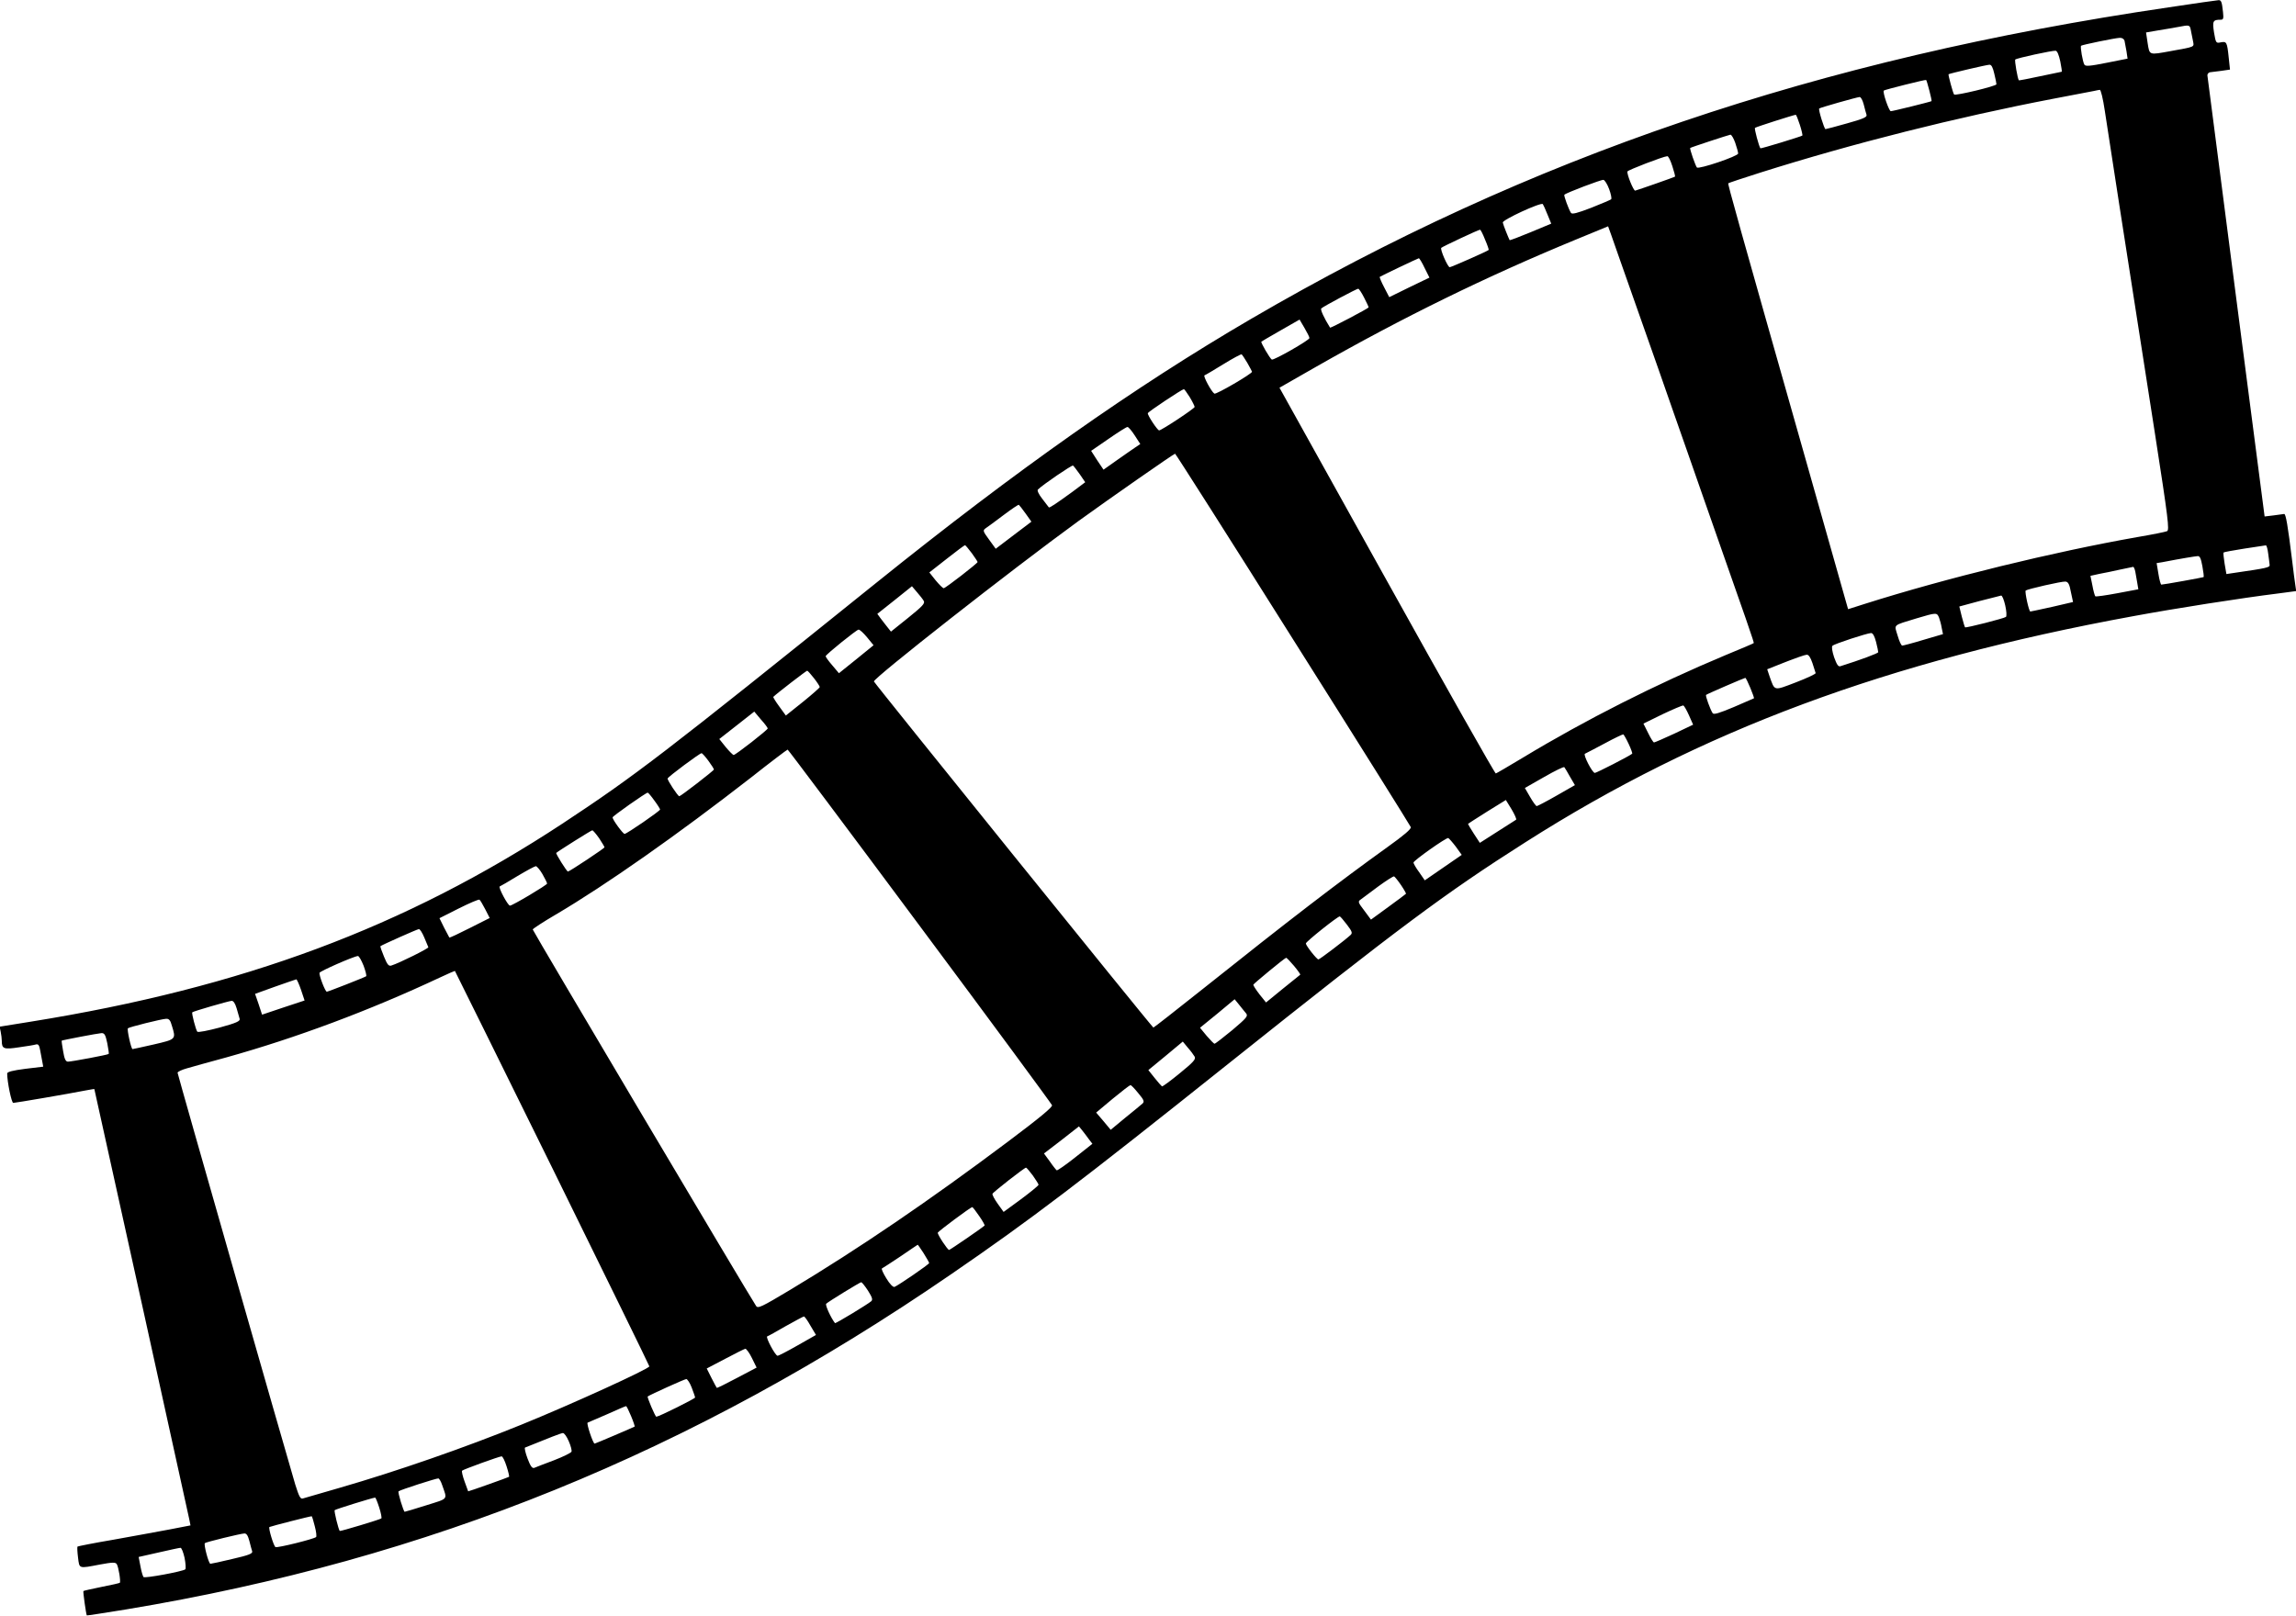
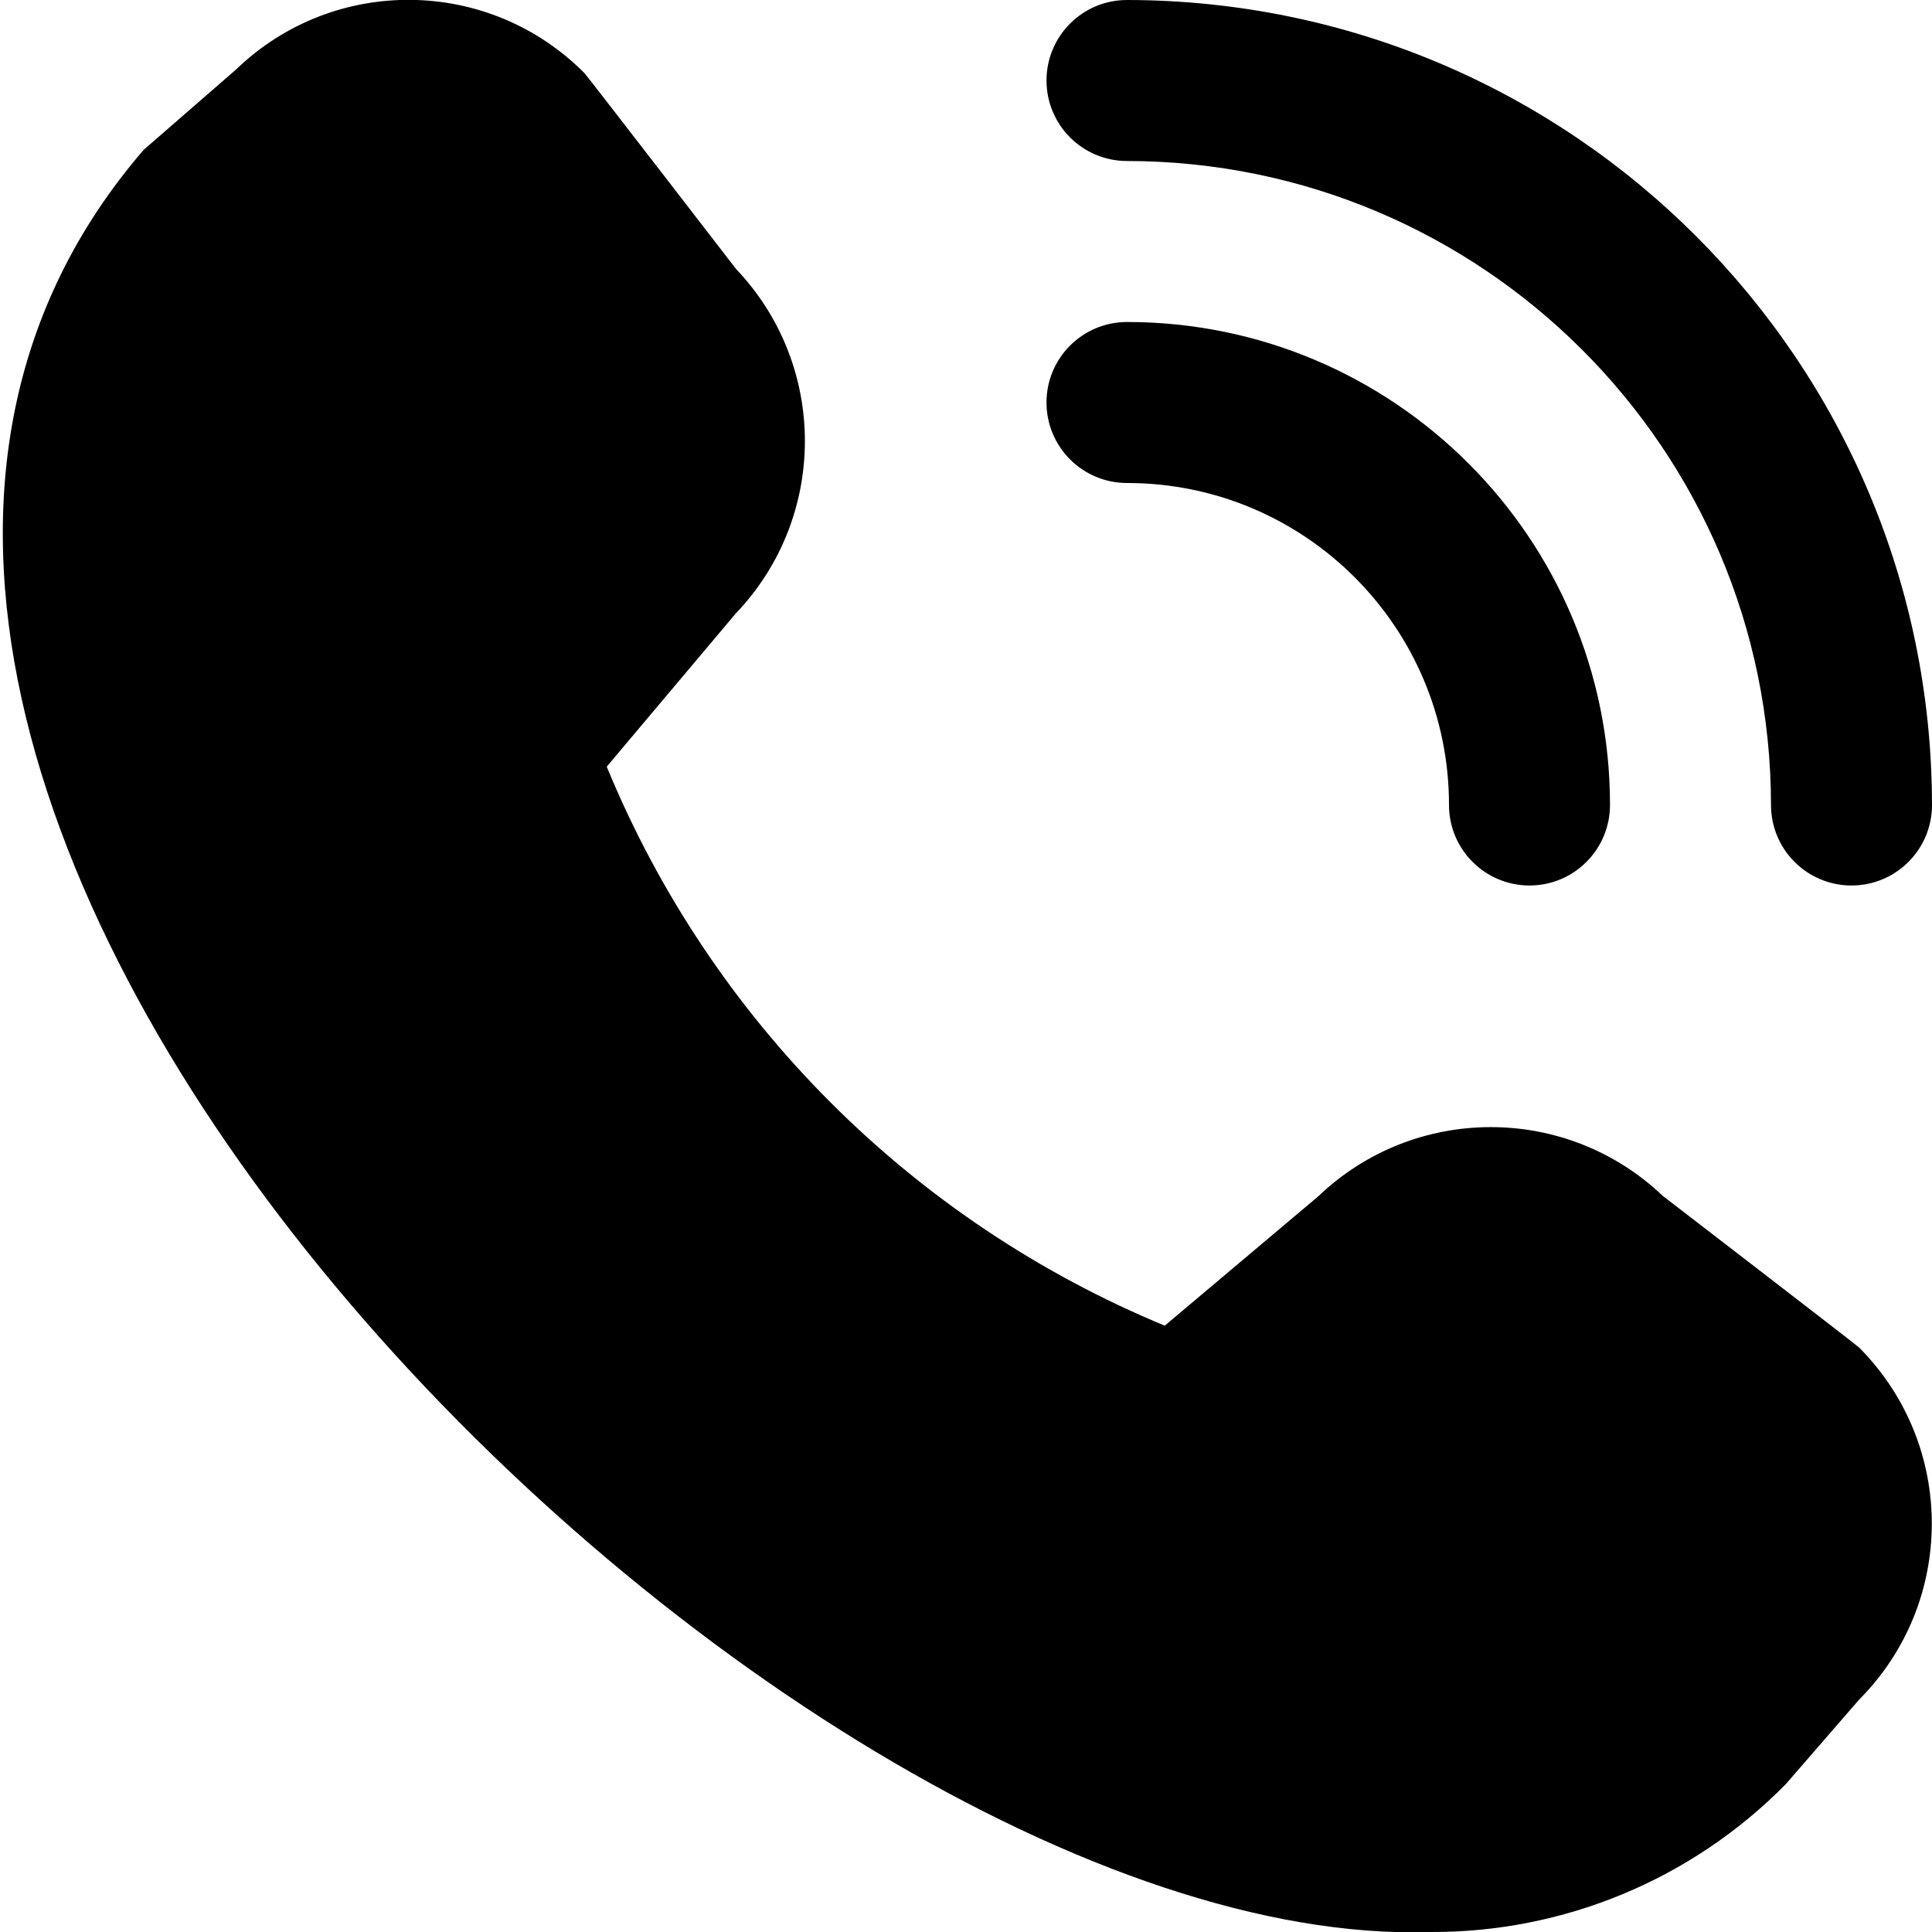
- <svg xmlns="http://www.w3.org/2000/svg" version="1.0" width="1280pt" height="901pt" viewBox="0 0 1280 901" preserveAspectRatio="xMidYMid meet">
-   <g transform="translate(0,901) scale(0.1,-0.1)" fill="#000000" stroke="none">
-     <path d="M12090 8969 c-1960 -288 -3568 -834 -5115 -1737 -651 -380 -1307 -842 -2090 -1472 -1187 -955 -1342 -1074 -1750 -1343 -878 -577 -1781 -914 -2963 -1104 l-174 -28 6 -29 c3 -15 6 -38 6 -50 0 -45 11 -49 96 -36 44 6 86 13 95 16 13 3 18 -5 23 -33 4 -21 9 -50 12 -64 l5 -27 -100 -12 c-70 -9 -101 -17 -101 -26 0 -46 24 -164 34 -164 11 0 305 50 401 69 27 5 50 9 51 8 0 -1 8 -36 17 -77 9 -41 126 -572 261 -1180 134 -608 247 -1121 251 -1141 l7 -35 -119 -23 c-65 -12 -205 -38 -312 -57 -107 -18 -196 -36 -199 -38 -2 -3 -1 -30 3 -61 8 -64 2 -62 123 -39 70 13 86 13 93 2 10 -16 23 -97 17 -104 -3 -2 -49 -13 -102 -23 -54 -11 -99 -21 -101 -23 -3 -3 15 -131 19 -136 2 -1 99 14 216 33 1691 280 3156 875 4606 1872 444 305 703 502 1544 1173 949 757 1205 948 1655 1234 976 622 2016 1009 3387 1260 232 43 601 101 811 127 l98 13 -5 35 c-3 20 -11 79 -17 131 -25 204 -36 265 -45 264 -5 -1 -31 -4 -59 -8 l-50 -6 -159 1223 c-87 672 -159 1229 -160 1237 0 8 6 15 14 17 8 1 37 5 64 8 l48 7 -7 66 c-9 88 -12 92 -44 86 -27 -6 -28 -4 -38 55 -10 64 -6 71 37 71 15 0 17 6 13 43 -6 57 -10 67 -25 66 -7 0 -132 -18 -278 -40z m124 -129 c3 -16 9 -43 12 -60 6 -33 14 -30 -125 -55 -122 -22 -117 -24 -128 44 l-9 60 70 12 c39 6 89 15 111 19 62 12 63 12 69 -20z m-370 -57 c2 -10 7 -36 11 -59 l6 -41 -116 -23 c-95 -19 -119 -21 -125 -10 -9 15 -24 100 -18 105 5 5 189 43 215 44 13 1 24 -6 27 -16z m-358 -116 c6 -31 10 -57 8 -57 -1 0 -55 -11 -120 -25 -64 -14 -118 -24 -119 -23 -7 8 -25 112 -20 116 8 8 207 51 225 49 9 -1 18 -23 26 -60z m-368 -68 c7 -28 12 -54 12 -59 0 -10 -228 -65 -236 -57 -6 6 -34 110 -31 113 5 4 213 53 228 53 11 1 19 -15 27 -50z m-362 -94 c8 -31 14 -58 12 -59 -6 -4 -216 -56 -227 -56 -10 0 -47 107 -39 115 5 5 232 62 236 59 2 -1 10 -28 18 -59z m978 -112 c17 -114 105 -683 280 -1803 74 -476 81 -536 67 -542 -9 -4 -83 -19 -166 -33 -465 -82 -1064 -228 -1521 -373 l-91 -29 -16 56 c-9 31 -102 360 -207 731 -397 1399 -449 1585 -445 1588 2 2 82 29 177 59 519 164 1096 309 1633 412 116 22 219 42 230 44 11 3 25 5 31 6 6 1 18 -49 28 -116z m-1344 35 c6 -24 13 -50 16 -59 3 -12 -19 -22 -109 -47 -63 -18 -117 -32 -120 -32 -7 0 -41 110 -35 115 5 5 210 63 225 64 7 1 17 -18 23 -41z m-356 -114 c10 -31 16 -58 14 -60 -6 -5 -231 -74 -234 -71 -8 11 -35 110 -30 114 5 5 212 71 227 73 3 0 13 -25 23 -56z m-360 -101 c9 -26 16 -52 16 -59 0 -15 -219 -89 -230 -78 -8 10 -42 106 -37 109 5 4 212 72 224 74 6 0 18 -20 27 -46z m-351 -129 c10 -31 17 -57 15 -59 -3 -3 -206 -74 -222 -78 -9 -2 -48 93 -43 107 3 8 200 84 222 85 6 1 18 -24 28 -55z m-352 -129 c10 -27 15 -52 11 -56 -4 -4 -54 -25 -112 -48 -78 -30 -106 -37 -112 -28 -13 20 -41 97 -37 101 11 11 206 85 218 83 7 -1 22 -24 32 -52z m-344 -141 l21 -51 -115 -48 c-63 -26 -115 -46 -117 -44 -5 9 -36 85 -38 98 -3 15 212 114 223 103 3 -4 15 -30 26 -58z m503 -534 c73 -206 163 -463 200 -570 38 -107 113 -323 168 -480 250 -711 282 -804 279 -806 -1 -2 -72 -32 -157 -67 -387 -162 -778 -359 -1132 -573 -78 -47 -145 -86 -149 -87 -5 -1 -278 482 -607 1074 l-599 1077 201 115 c486 277 951 505 1456 713 l175 72 17 -47 c9 -25 75 -215 148 -421z m-851 394 c13 -30 22 -56 20 -58 -9 -8 -209 -96 -217 -96 -11 0 -55 101 -47 108 5 6 207 101 216 101 3 1 16 -24 28 -55z m-337 -158 l27 -54 -112 -54 -112 -55 -28 54 c-16 30 -27 57 -25 59 6 5 212 103 218 104 3 0 18 -24 32 -54z m-337 -166 c14 -27 25 -51 25 -54 0 -5 -212 -117 -215 -113 -35 56 -55 101 -49 107 11 11 197 110 206 110 4 0 19 -22 33 -50z m-305 -225 c0 -12 -200 -126 -210 -120 -11 7 -63 96 -58 100 1 1 50 30 108 63 l105 60 27 -46 c15 -26 28 -51 28 -57z m-346 -139 c14 -25 26 -47 26 -49 0 -11 -200 -128 -210 -122 -17 11 -64 99 -55 102 6 2 53 30 105 62 52 32 98 57 102 55 3 -2 18 -24 32 -48z m-321 -191 c15 -25 27 -50 27 -54 0 -9 -185 -131 -198 -131 -10 1 -66 86 -63 96 3 9 190 133 201 134 3 0 17 -20 33 -45z m-307 -213 l31 -48 -31 -21 c-17 -11 -63 -44 -102 -71 l-72 -51 -35 52 -34 53 96 66 c53 37 101 67 106 67 6 1 24 -21 41 -47z m882 -1136 c359 -568 654 -1040 657 -1048 4 -10 -37 -45 -132 -113 -274 -197 -539 -400 -1033 -794 -146 -116 -267 -211 -270 -211 -6 0 -1553 1917 -1558 1930 -6 16 763 620 1141 895 177 128 530 374 538 375 3 0 299 -465 657 -1034z m-1188 919 l30 -44 -72 -54 c-91 -66 -128 -91 -131 -86 -2 2 -18 23 -36 47 -20 25 -30 47 -25 52 27 27 190 138 196 134 4 -3 21 -25 38 -49z m-302 -219 l32 -45 -99 -75 -100 -76 -37 51 c-35 48 -36 51 -18 64 11 7 55 40 99 73 44 33 82 59 85 57 3 -2 20 -24 38 -49z m-300 -221 c17 -24 32 -46 32 -49 0 -7 -179 -146 -189 -146 -5 0 -25 20 -45 44 l-35 44 97 76 c53 42 99 76 102 76 3 -1 20 -21 38 -45z m7227 -2 c4 -27 7 -55 8 -63 2 -14 -14 -18 -194 -44 l-47 -7 -10 58 c-5 32 -8 60 -6 62 3 3 55 12 117 22 61 9 115 17 119 18 4 0 10 -20 13 -46z m-367 -70 c6 -32 9 -59 7 -61 -2 -2 -223 -42 -236 -42 -3 0 -11 27 -16 60 l-10 60 31 5 c109 21 183 33 198 34 12 1 18 -13 26 -56z m-374 -30 c3 -16 8 -44 11 -63 l6 -36 -117 -22 c-64 -12 -120 -20 -123 -17 -3 4 -11 31 -16 60 l-11 54 50 11 c28 5 80 16 116 24 36 8 68 14 72 15 3 1 9 -11 12 -26z m-359 -114 l12 -56 -116 -27 c-64 -14 -119 -26 -122 -26 -8 0 -32 110 -26 117 9 8 201 52 222 50 15 -2 22 -14 30 -58z m-6395 -50 c8 -14 -9 -31 -87 -94 l-96 -77 -19 24 c-10 12 -27 35 -38 49 l-19 26 97 77 96 77 28 -33 c16 -18 33 -40 38 -49z m6029 -25 c7 -31 9 -59 4 -64 -9 -8 -224 -63 -228 -58 -2 2 -10 28 -18 59 l-14 57 111 30 c61 16 116 30 122 31 6 1 16 -24 23 -55z m-369 -68 c5 -13 12 -39 15 -58 l7 -34 -109 -32 c-59 -18 -113 -32 -118 -32 -6 0 -17 25 -26 56 -19 64 -31 54 106 96 111 33 113 33 125 4z m-5976 -110 l36 -44 -96 -78 -97 -78 -38 45 c-21 24 -37 47 -36 50 4 12 172 147 183 148 7 1 28 -19 48 -43z m5625 -26 c7 -27 12 -53 12 -57 -1 -6 -97 -42 -211 -78 -12 -4 -20 9 -35 50 -11 34 -15 59 -9 64 11 11 192 70 215 71 10 0 19 -16 28 -50z m-355 -117 c9 -27 17 -52 18 -56 2 -5 -48 -28 -110 -52 -126 -48 -117 -50 -147 34 l-13 39 101 40 c56 22 110 41 119 41 11 1 21 -14 32 -46z m-5566 -85 c18 -23 32 -45 32 -49 0 -4 -42 -41 -94 -83 l-95 -76 -37 51 c-20 27 -35 52 -33 53 19 19 184 146 189 146 3 0 20 -19 38 -42z m5220 -54 c13 -31 22 -57 20 -58 -2 -1 -52 -23 -113 -49 -81 -34 -111 -43 -117 -34 -14 21 -41 97 -37 102 5 5 211 94 219 95 3 0 15 -25 28 -56z m-342 -153 l23 -52 -105 -50 c-58 -27 -109 -49 -113 -49 -4 0 -19 24 -33 53 l-26 52 106 52 c59 28 111 50 116 49 5 -1 19 -26 32 -55z m-5136 -73 c0 -8 -179 -148 -190 -148 -4 0 -24 20 -44 44 l-36 45 97 76 98 77 37 -44 c21 -23 38 -46 38 -50z m4800 -87 c13 -28 22 -53 19 -54 -15 -13 -199 -107 -208 -107 -14 0 -67 103 -55 107 5 2 54 28 109 57 55 30 102 52 105 51 3 -2 17 -26 30 -54z m-3952 -1015 c403 -541 734 -991 737 -999 4 -10 -71 -72 -247 -204 -436 -327 -826 -593 -1212 -825 -162 -97 -181 -106 -191 -90 -35 51 -1245 2091 -1245 2099 0 4 58 42 128 83 282 166 681 447 1086 762 110 87 204 158 207 158 3 0 335 -443 737 -984z m-1179 922 c17 -23 31 -45 31 -49 0 -6 -185 -149 -193 -149 -8 0 -68 91 -65 99 4 11 179 141 189 141 4 0 21 -19 38 -42z m4804 -90 l27 -46 -103 -59 c-56 -32 -106 -58 -110 -58 -4 0 -21 23 -37 51 l-29 50 107 61 c59 34 110 59 113 55 3 -4 18 -28 32 -54z m-5105 -132 c18 -24 32 -47 32 -50 0 -8 -186 -136 -198 -136 -9 0 -67 79 -67 92 0 7 186 138 196 138 3 0 20 -20 37 -44z m4804 -107 c-4 -3 -51 -33 -105 -67 l-97 -62 -34 52 c-19 29 -33 54 -32 54 0 1 48 31 106 68 l105 65 32 -52 c17 -29 29 -55 25 -58z m-5112 -103 c16 -25 30 -47 30 -51 0 -5 -195 -135 -204 -135 -6 0 -69 100 -65 104 14 12 195 126 201 126 4 0 21 -20 38 -44z m4776 -47 l33 -46 -103 -71 -103 -71 -31 45 c-18 24 -32 49 -32 54 0 11 182 140 194 137 4 -2 23 -23 42 -48z m-5092 -153 c14 -25 26 -48 26 -53 0 -8 -193 -123 -207 -123 -12 0 -67 104 -57 107 5 2 50 28 99 58 50 30 95 54 102 55 6 0 23 -20 37 -44z m4787 -62 c17 -25 29 -47 27 -48 -1 -2 -46 -35 -99 -74 l-96 -70 -37 50 c-36 47 -37 51 -19 63 10 7 54 40 98 73 44 32 83 57 87 55 4 -2 22 -24 39 -49z m-5106 -134 l25 -49 -111 -56 c-61 -31 -112 -55 -114 -53 -1 1 -14 27 -29 55 l-26 53 107 54 c60 30 111 52 116 49 4 -2 18 -26 32 -53z m4804 -86 c29 -38 32 -47 20 -58 -30 -28 -172 -136 -179 -136 -9 0 -70 77 -70 89 0 10 177 151 189 151 3 0 21 -21 40 -46z m-5144 -71 c11 -26 21 -51 23 -55 3 -6 -161 -88 -206 -102 -15 -5 -23 5 -41 49 -13 31 -22 57 -20 59 13 9 206 95 214 95 6 1 19 -20 30 -46z m-338 -158 c11 -30 18 -57 14 -59 -13 -8 -212 -86 -219 -86 -9 0 -43 89 -41 105 1 9 190 92 214 94 6 1 20 -24 32 -54z m5187 -1 c21 -25 36 -47 35 -49 -2 -1 -46 -37 -98 -79 l-93 -76 -37 46 c-20 26 -35 50 -34 53 3 7 176 150 183 150 3 1 23 -20 44 -45z m-4135 -1127 c297 -604 541 -1102 541 -1106 0 -14 -439 -214 -715 -326 -315 -128 -692 -259 -1010 -351 -104 -30 -198 -57 -207 -60 -13 -4 -21 11 -42 78 -50 168 -656 2287 -656 2296 0 6 24 17 53 25 28 8 127 36 220 61 387 108 797 261 1187 444 47 22 86 39 86 38 1 0 245 -495 543 -1099z m-1401 994 l20 -60 -118 -39 -119 -40 -19 58 -20 58 111 40 c62 22 115 40 119 41 3 0 15 -26 26 -58z m5269 -132 c12 -15 3 -25 -77 -93 -51 -42 -95 -76 -99 -76 -4 0 -23 20 -44 44 l-37 45 97 79 96 80 26 -32 c13 -17 31 -38 38 -47z m-5628 29 c7 -24 14 -50 17 -59 4 -13 -17 -23 -112 -49 -64 -17 -119 -28 -124 -23 -8 9 -33 104 -28 108 5 6 203 63 219 64 10 1 20 -14 28 -41z m-361 -97 c24 -77 24 -76 -100 -105 -62 -14 -116 -26 -119 -26 -8 0 -32 110 -26 116 7 7 188 52 213 53 16 1 24 -8 32 -38z m-360 -98 c6 -31 10 -58 8 -60 -4 -5 -207 -43 -227 -43 -13 0 -20 15 -27 58 -6 31 -9 58 -8 59 3 3 202 41 221 42 17 1 23 -8 33 -56z m6062 -75 c8 -14 -6 -30 -82 -92 -51 -42 -96 -75 -100 -74 -3 2 -22 23 -41 47 l-35 44 96 79 96 80 28 -34 c16 -18 33 -41 38 -50z m-314 -204 c32 -38 35 -47 23 -58 -8 -7 -51 -43 -96 -79 l-81 -67 -40 48 -41 48 92 77 c51 42 95 76 99 76 4 1 23 -19 44 -45z m-276 -256 l20 -26 -96 -76 c-53 -42 -99 -74 -103 -72 -3 2 -21 24 -38 49 l-33 45 98 75 97 76 18 -22 c10 -12 26 -34 37 -49z m-312 -203 c17 -24 32 -48 32 -52 -1 -4 -44 -40 -98 -80 l-97 -71 -33 46 c-18 25 -31 50 -29 55 3 9 178 146 187 146 3 0 20 -20 38 -44z m-299 -226 c19 -27 32 -51 30 -53 -15 -14 -193 -136 -198 -136 -9 1 -65 86 -63 96 2 8 181 141 192 143 3 0 20 -22 39 -50z m-310 -207 c17 -27 31 -52 31 -55 0 -7 -171 -124 -193 -133 -8 -3 -27 16 -46 48 -18 29 -29 54 -24 55 4 2 51 32 103 67 52 36 96 65 96 65 1 1 16 -21 33 -47z m-310 -209 c23 -37 28 -50 18 -59 -18 -16 -199 -126 -202 -122 -22 28 -56 101 -49 108 12 12 187 119 195 120 4 0 21 -21 38 -47z m-321 -195 l31 -52 -102 -58 c-56 -32 -106 -58 -112 -58 -13 0 -68 104 -58 108 5 1 51 27 103 57 52 29 98 54 102 54 3 1 20 -22 36 -51z m-326 -181 l26 -53 -110 -58 c-60 -32 -111 -57 -112 -55 -2 2 -15 27 -30 56 l-26 52 103 54 c56 30 107 55 112 56 6 0 23 -23 37 -52z m-336 -164 c10 -27 19 -51 19 -56 0 -6 -200 -106 -216 -107 -6 0 -53 110 -48 113 16 11 206 97 215 97 6 0 20 -21 30 -47z m-338 -159 c13 -31 22 -58 20 -59 -4 -3 -219 -95 -223 -95 -9 0 -47 114 -39 117 5 2 54 23 109 47 55 25 102 45 105 45 3 1 15 -24 28 -55z m-347 -141 c11 -25 18 -52 15 -58 -2 -6 -46 -28 -98 -48 -51 -19 -100 -38 -109 -42 -12 -4 -21 7 -38 52 -12 32 -18 59 -14 61 140 57 200 80 211 81 7 1 22 -20 33 -46z m-347 -139 c10 -31 16 -57 14 -59 -3 -3 -228 -83 -228 -81 0 1 -9 26 -20 55 -11 30 -17 57 -14 60 6 7 205 79 220 80 6 1 18 -24 28 -55z m-359 -105 c29 -84 38 -73 -89 -113 -63 -20 -117 -36 -120 -36 -6 0 -40 110 -34 114 8 8 214 74 222 72 5 -1 15 -18 21 -37z m-351 -125 c10 -31 15 -58 12 -61 -6 -6 -229 -73 -232 -70 -7 8 -33 112 -28 116 4 5 207 68 225 70 3 1 13 -24 23 -55z m-359 -105 c8 -30 11 -57 7 -60 -12 -11 -213 -61 -226 -56 -10 4 -41 107 -34 112 7 4 233 62 236 60 2 -2 10 -27 17 -56z m-365 -81 c6 -24 13 -50 16 -59 3 -12 -18 -21 -110 -42 -62 -15 -118 -27 -123 -27 -10 0 -38 108 -31 115 5 6 198 53 220 54 12 1 20 -11 28 -41z m-361 -95 c6 -31 8 -60 4 -64 -15 -12 -225 -51 -233 -43 -4 5 -12 32 -17 60 l-10 52 111 25 c61 14 116 26 122 26 6 1 16 -25 23 -56z" />
-   </g>
+ <svg xmlns="http://www.w3.org/2000/svg" id="Layer_1" data-name="Layer 1" viewBox="0 0 24 24" width="512" height="512">
+   <path d="M23,11a1,1,0,0,1-1-1,8.008,8.008,0,0,0-8-8,1,1,0,0,1,0-2A10.011,10.011,0,0,1,24,10,1,1,0,0,1,23,11Zm-3-1a6,6,0,0,0-6-6,1,1,0,1,0,0,2,4,4,0,0,1,4,4,1,1,0,0,0,2,0Zm2.183,12.164.91-1.049a3.1,3.1,0,0,0,0-4.377c-.031-.031-2.437-1.882-2.437-1.882a3.1,3.1,0,0,0-4.281.006l-1.906,1.606A12.784,12.784,0,0,1,7.537,9.524l1.6-1.9a3.1,3.1,0,0,0,.007-4.282S7.291.939,7.26.908A3.082,3.082,0,0,0,2.934.862l-1.15,1C-5.01,9.744,9.62,24.261,17.762,24A6.155,6.155,0,0,0,22.183,22.164Z" />
</svg>
